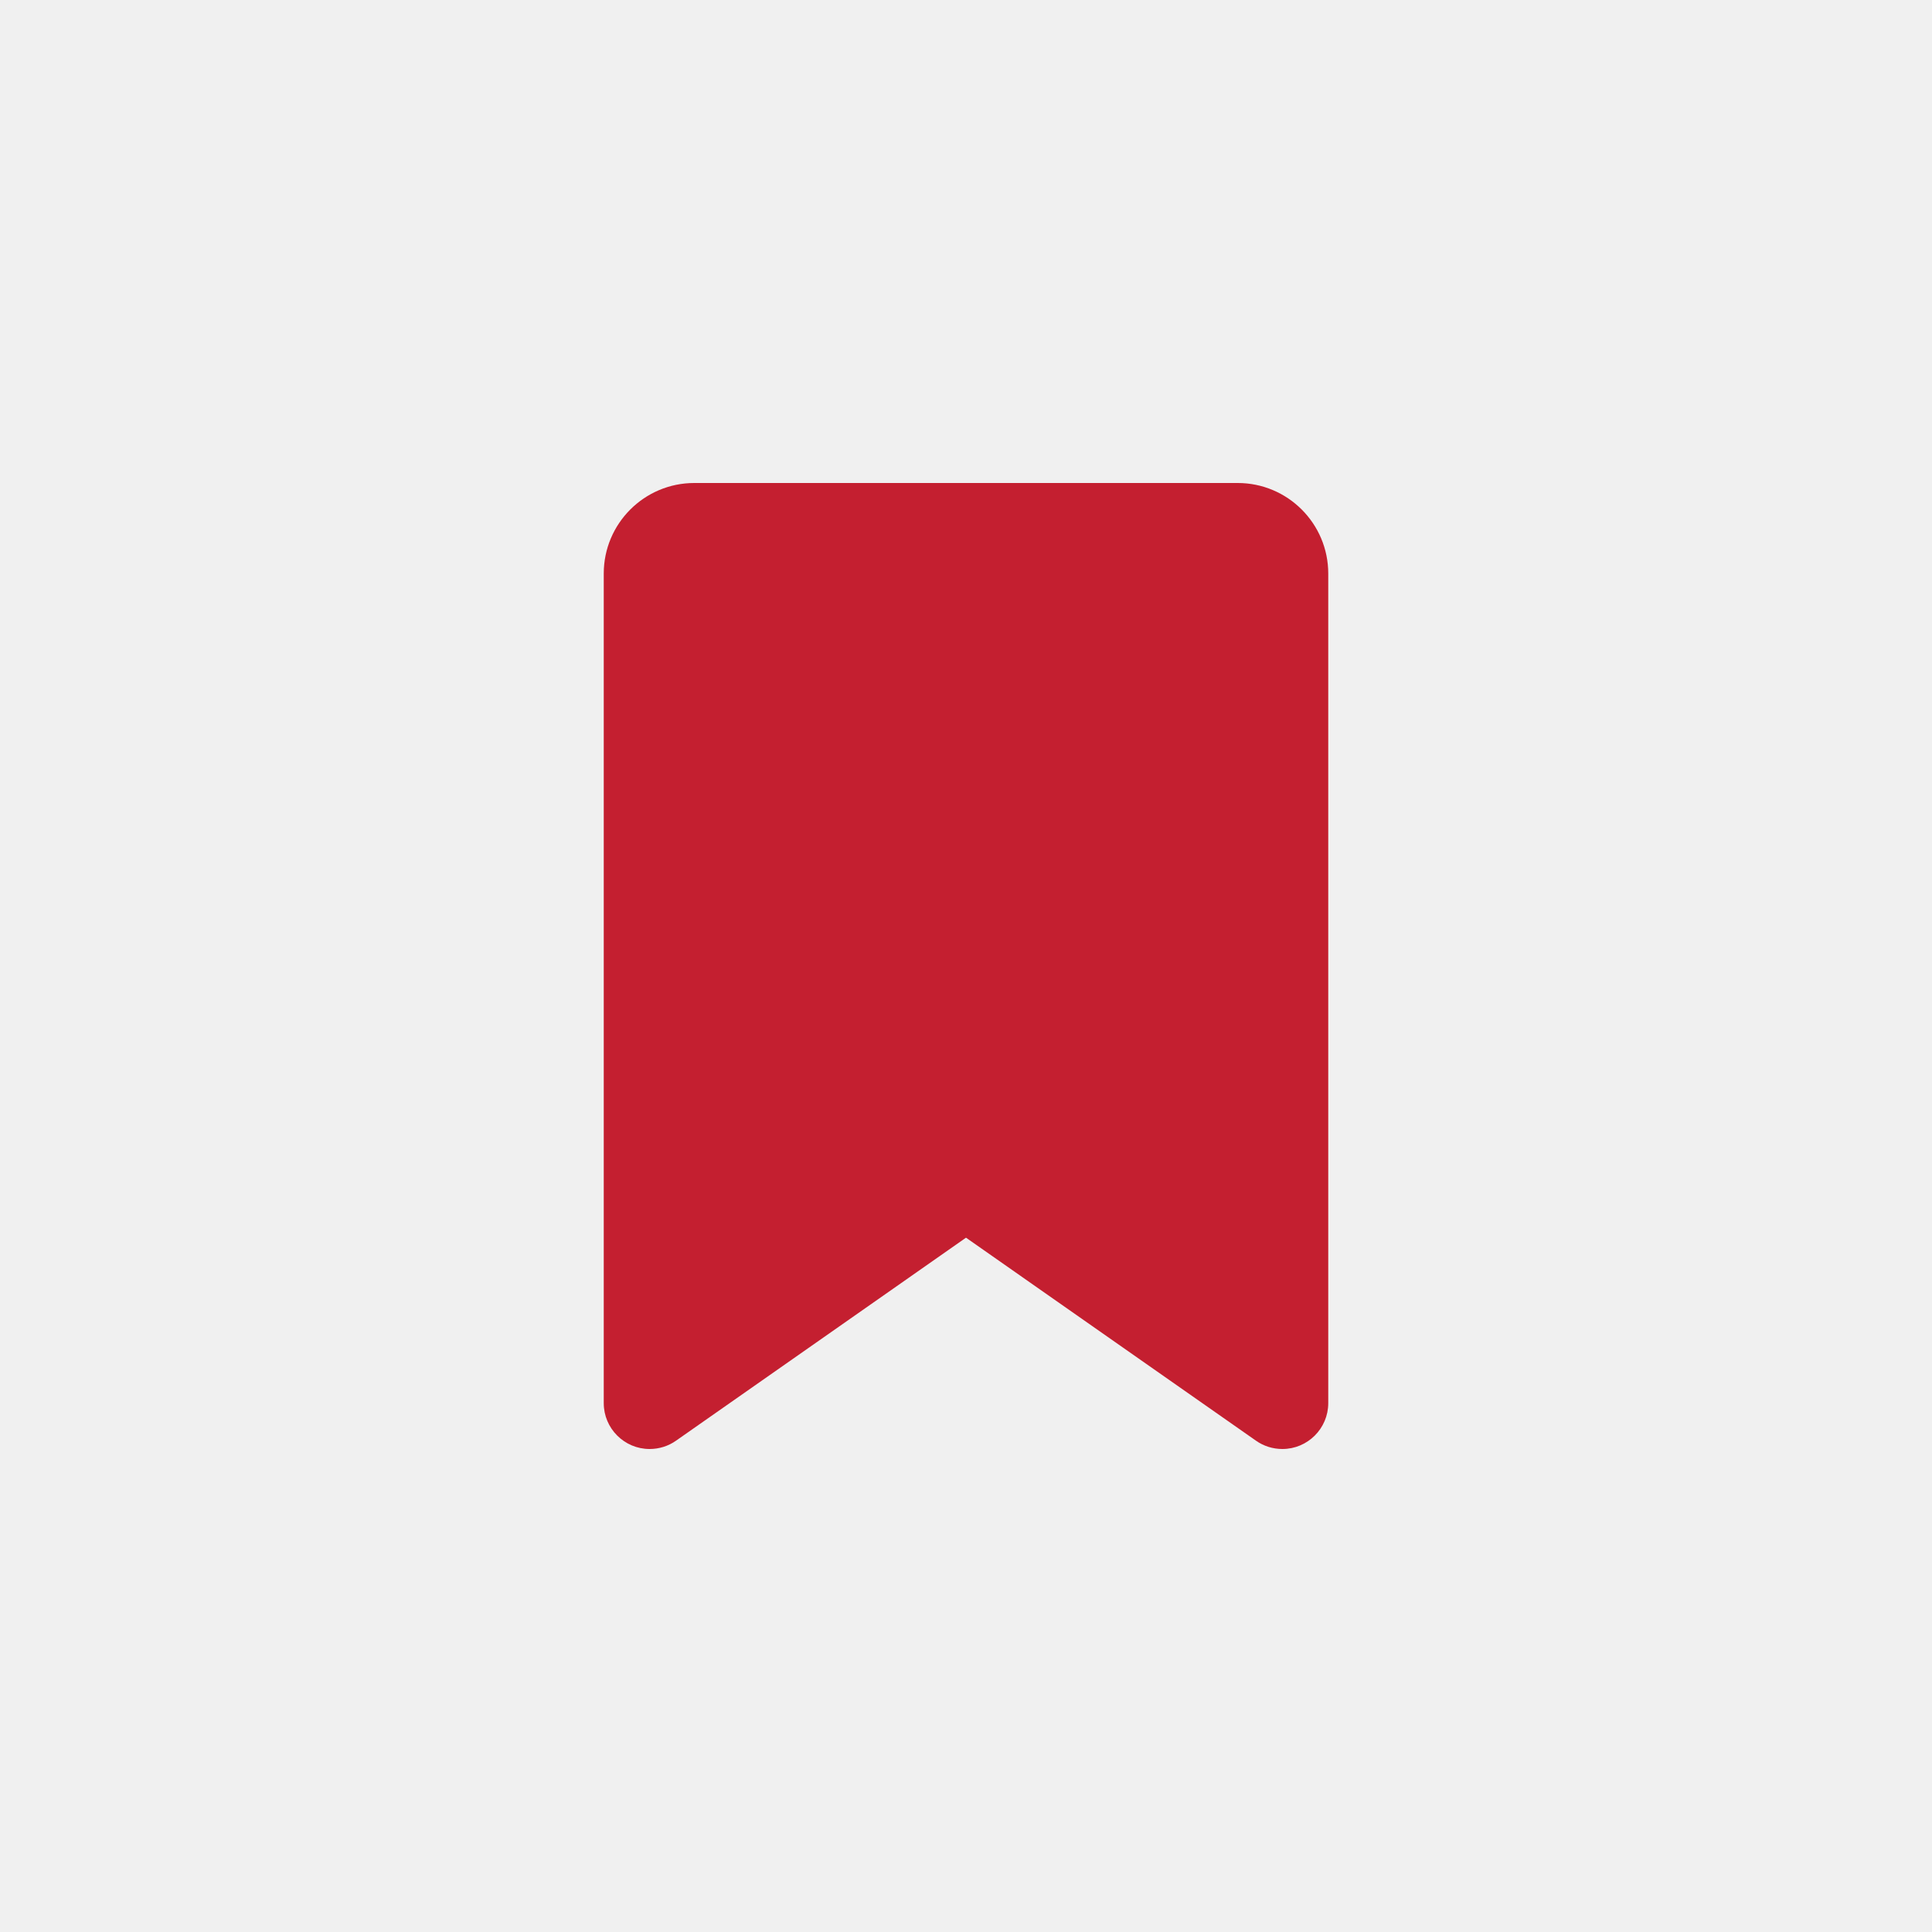
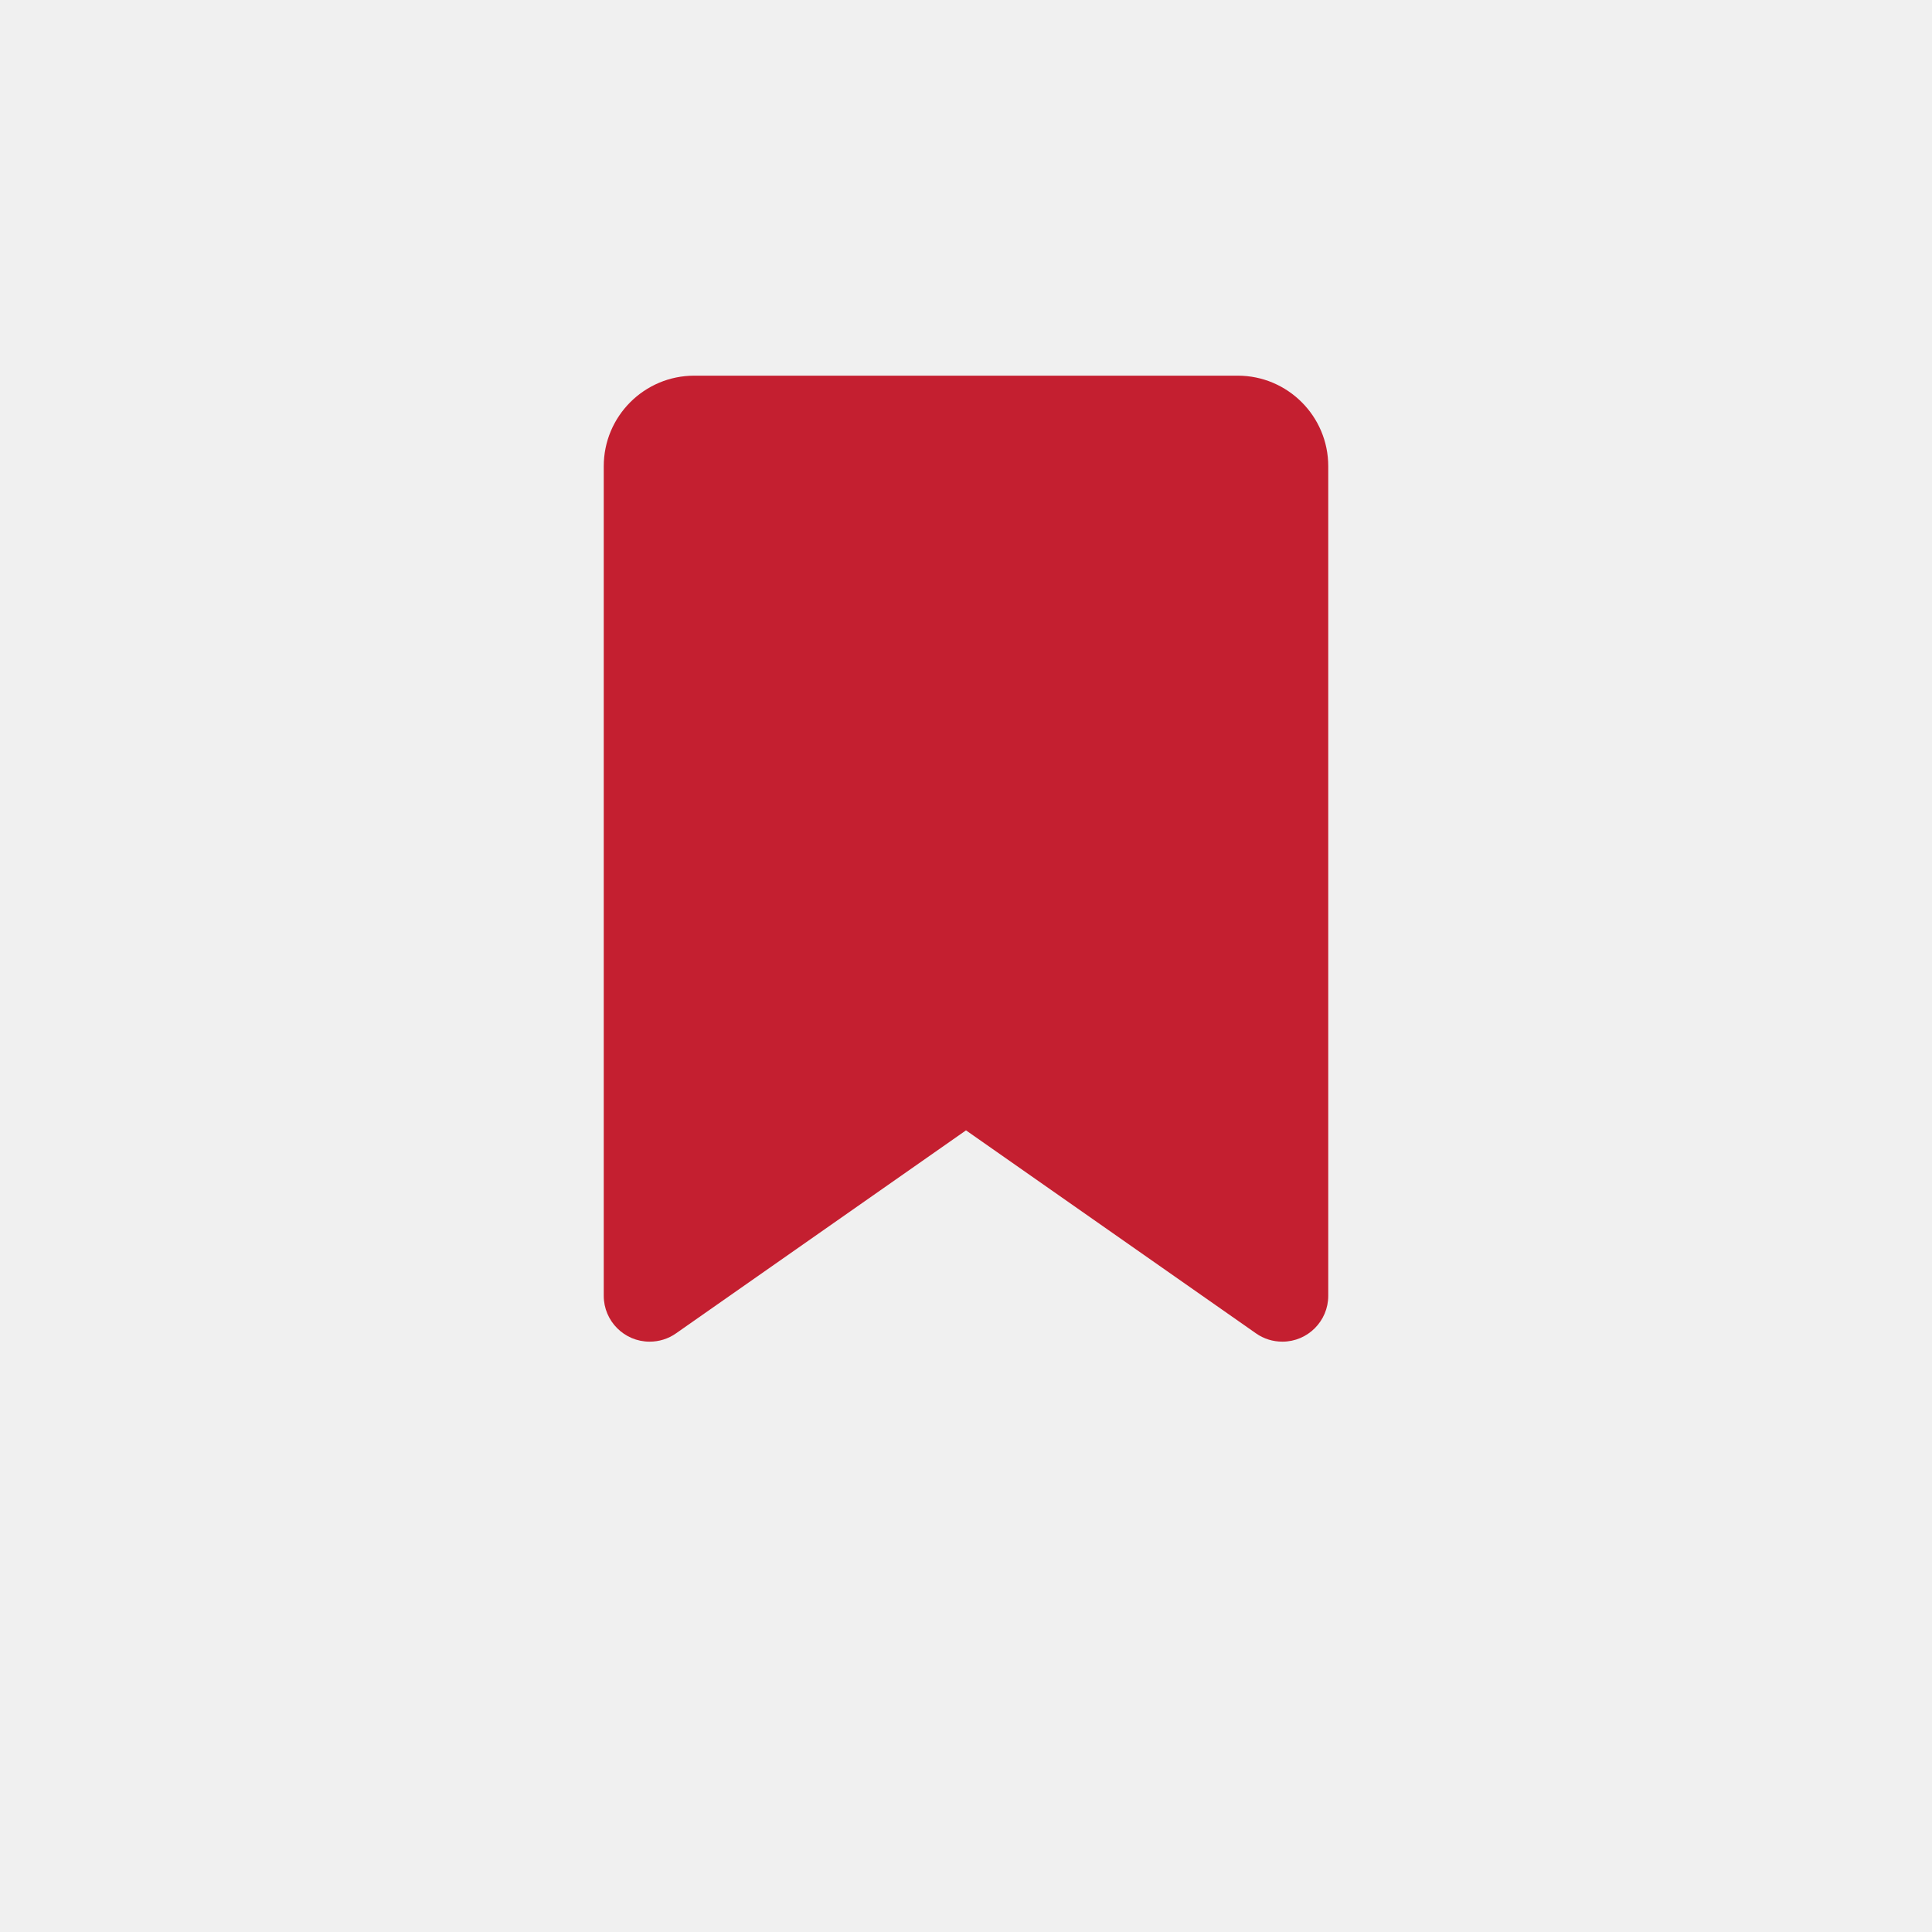
<svg xmlns="http://www.w3.org/2000/svg" width="144" height="144" viewBox="0 0 144 144" fill="none">
  <g clip-path="url(#clip0_1_11)">
-     <path d="M45 42.75V104.583C45 106.467 46.533 108 48.417 108C49.12 108 49.809 107.789 50.386 107.381L72 92.25L93.614 107.381C94.191 107.789 94.88 108 95.583 108C97.467 108 99 106.467 99 104.583V42.75C99 39.023 95.977 36 92.25 36H51.75C48.023 36 45 39.023 45 42.75Z" fill="#C41F30" />
+     <path d="M45 34.75V96.583C45 98.467 46.533 100 48.417 100C49.12 100 49.809 99.789 50.386 99.381L72 84.25L93.614 99.381C94.191 99.789 94.88 100 95.583 100C97.467 100 99 98.467 99 96.583V34.75C99 31.023 95.977 28 92.25 28H51.75C48.023 28 45 31.023 45 34.75Z" fill="#C41F30" />
  </g>
  <defs>
    <clipPath id="clip0_1_11">
-       <rect width="54" height="72" fill="white" transform="translate(45 36)" />
+       <rect width="54" height="72" fill="white" transform="translate(45 28)" />
    </clipPath>
  </defs>
</svg>
